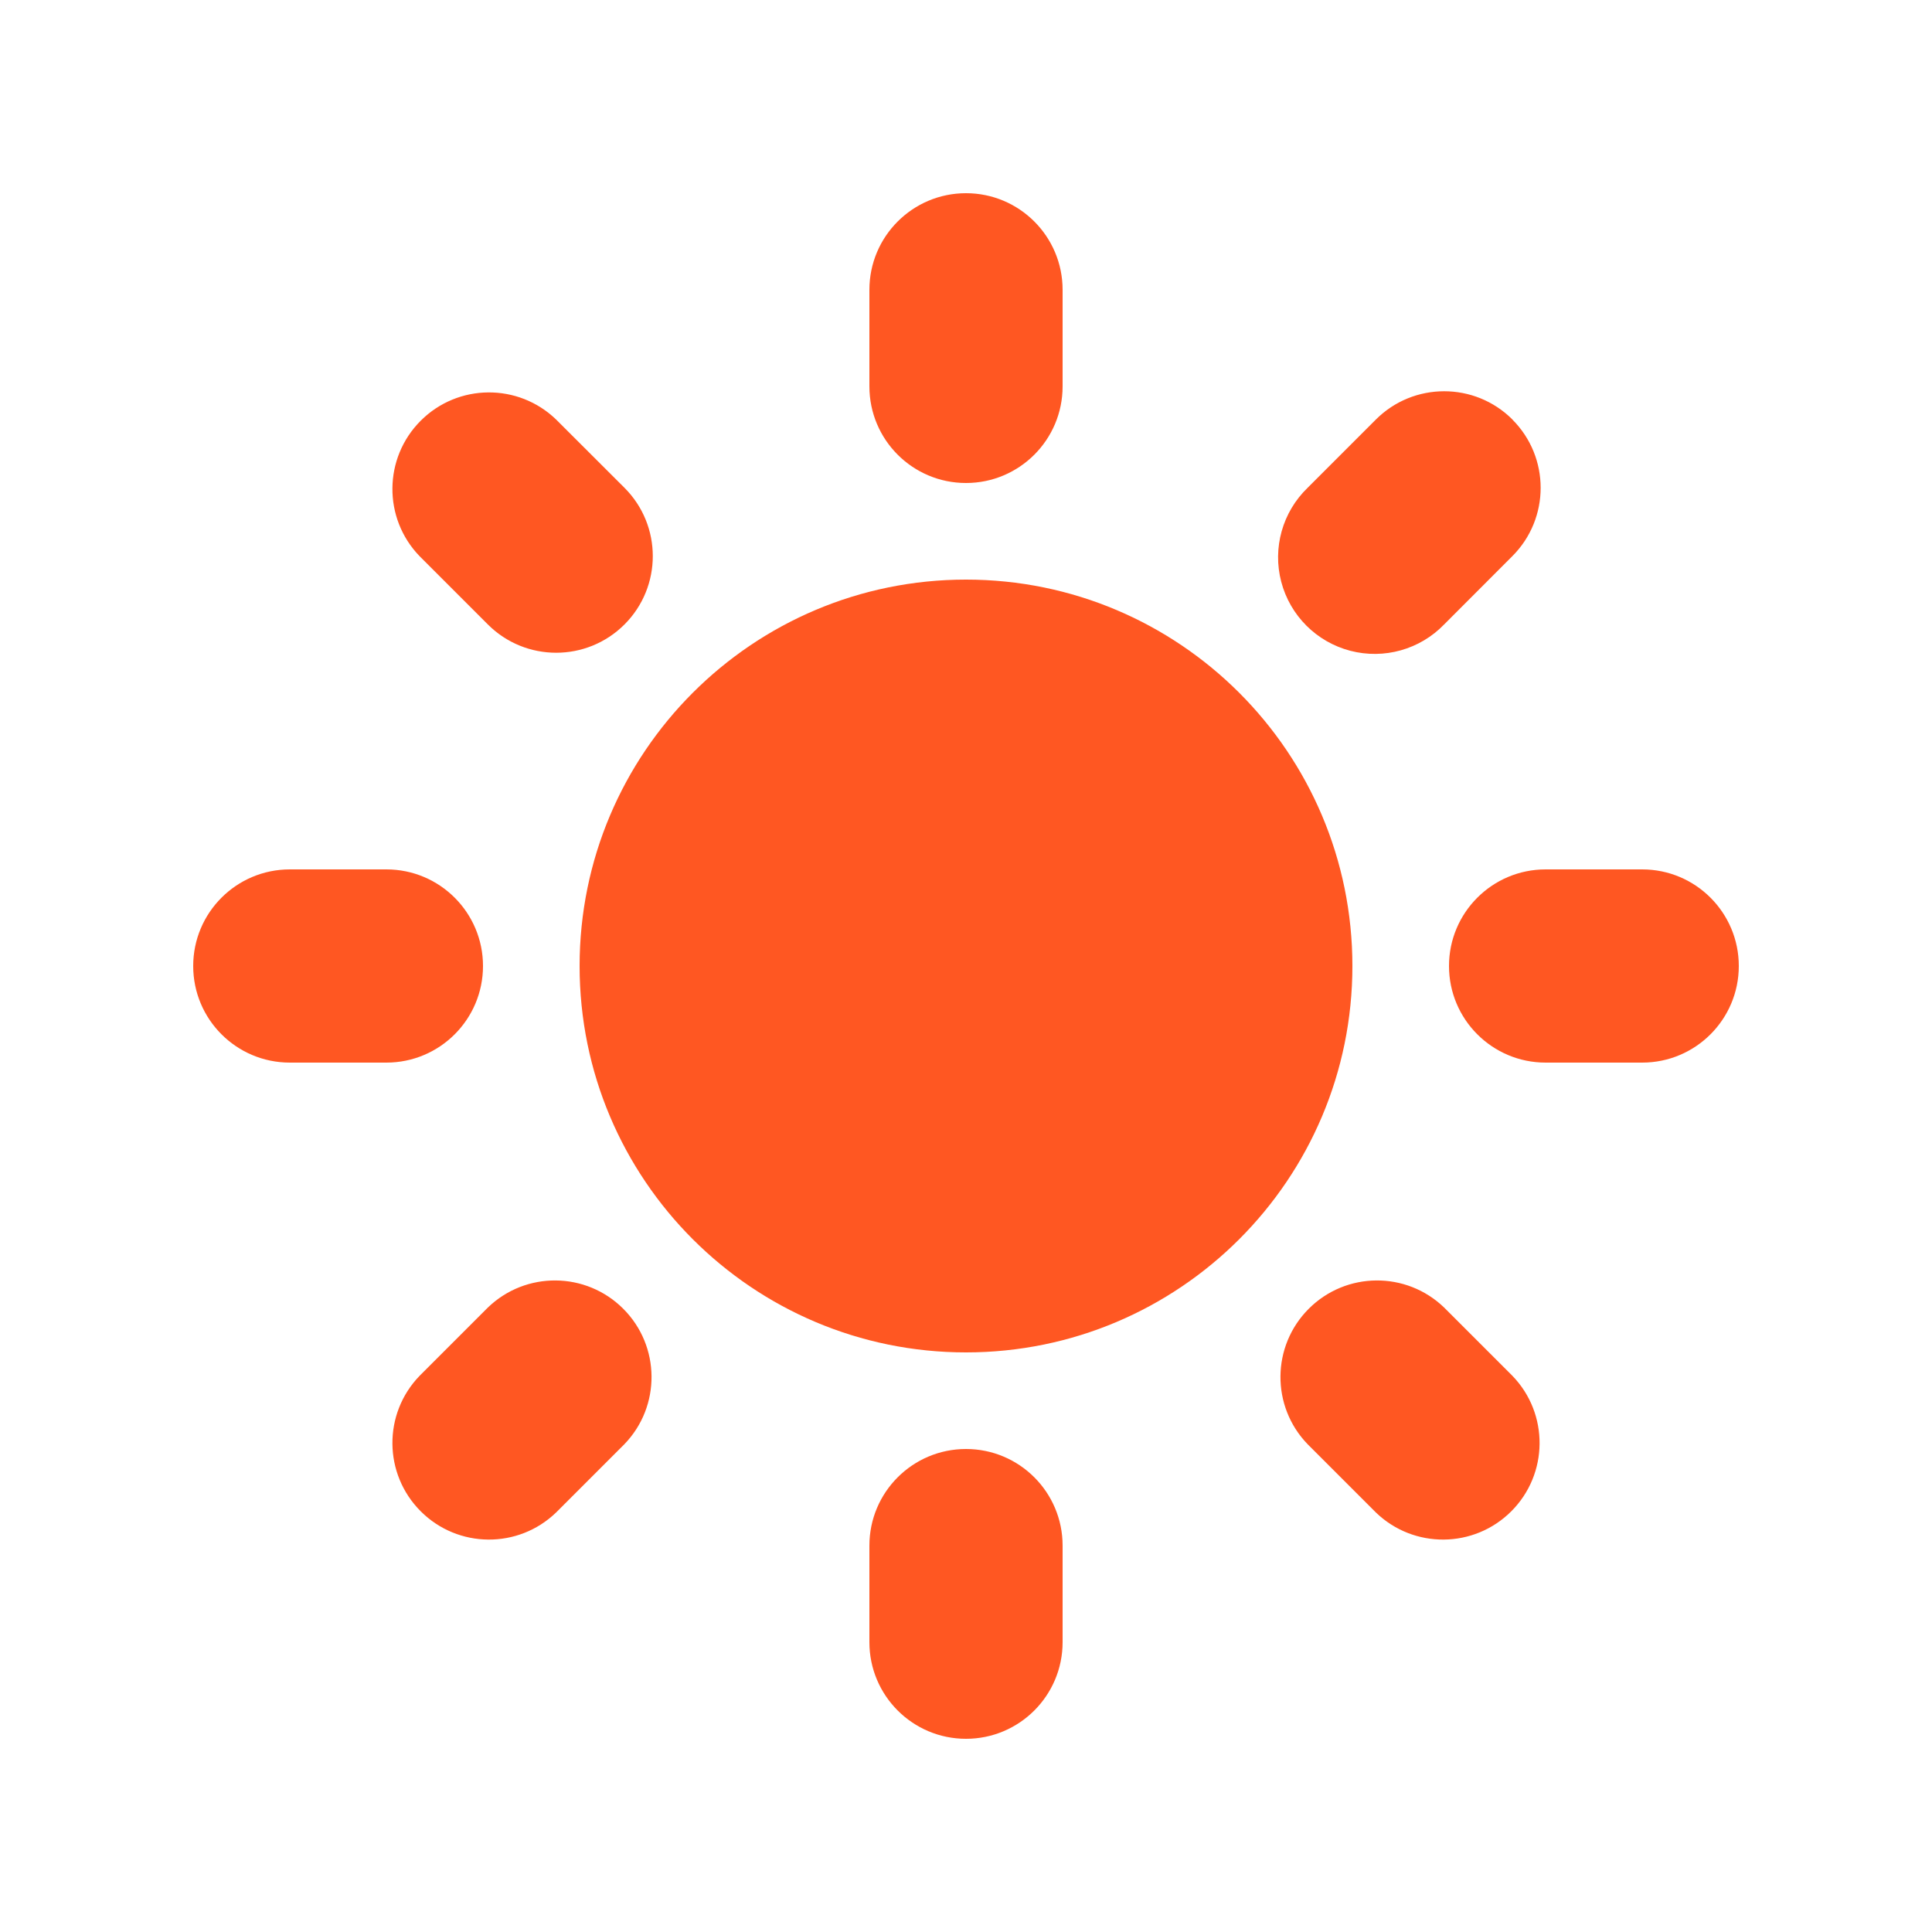
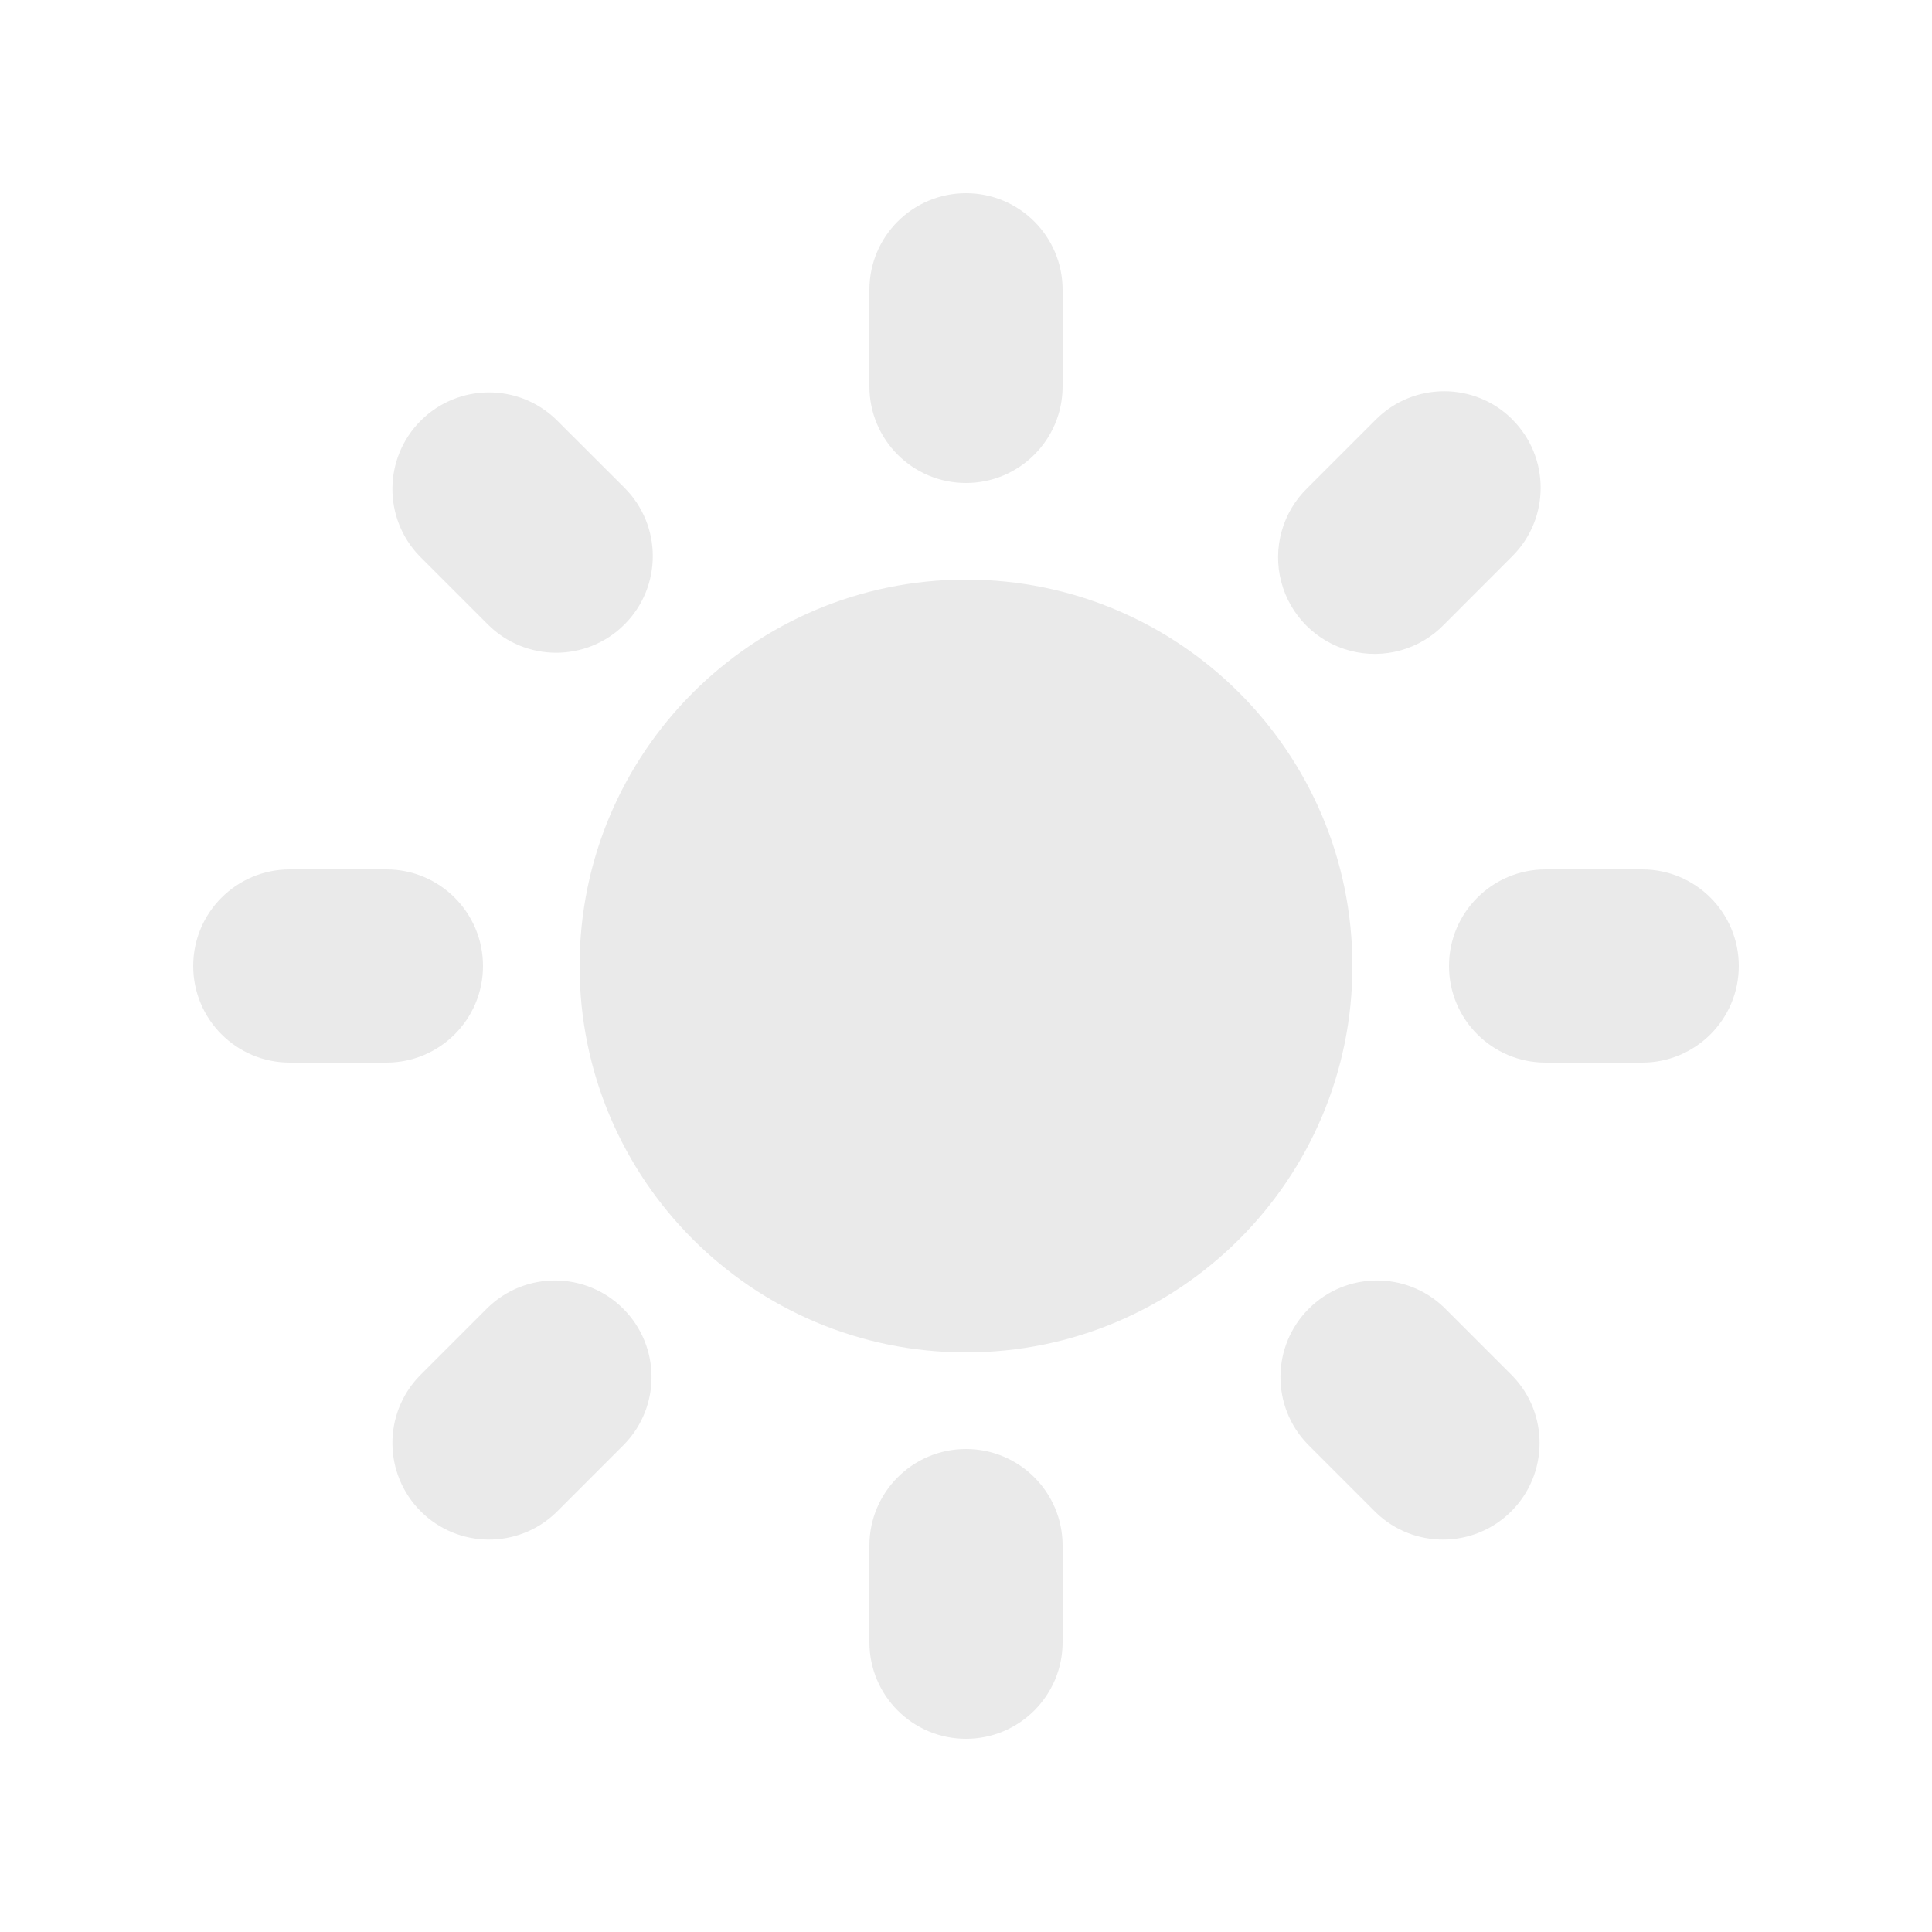
- <svg xmlns="http://www.w3.org/2000/svg" className="h-10 w-10" viewBox="0 0 20 20" fill="#FF5722">
+ <svg xmlns="http://www.w3.org/2000/svg" className="h-10 w-10" viewBox="0 0 20 20" fill="#eaeaea">
  <path fillRule="evenodd" d="M10 2a1 1 0 011 1v1a1 1 0 11-2 0V3a1 1 0 011-1zm4 8a4 4 0 11-8 0 4 4 0 018 0zm-.464 4.95l.707.707a1 1 0 001.414-1.414l-.707-.707a1 1 0 00-1.414 1.414zm2.12-10.607a1 1 0 010 1.414l-.706.707a1 1 0 11-1.414-1.414l.707-.707a1 1 0 011.414 0zM17 11a1 1 0 100-2h-1a1 1 0 100 2h1zm-7 4a1 1 0 011 1v1a1 1 0 11-2 0v-1a1 1 0 011-1zM5.05 6.464A1 1 0 106.465 5.05l-.708-.707a1 1 0 00-1.414 1.414l.707.707zm1.414 8.486l-.707.707a1 1 0 01-1.414-1.414l.707-.707a1 1 0 011.414 1.414zM4 11a1 1 0 100-2H3a1 1 0 000 2h1z" clipRule="evenodd" />
</svg>
